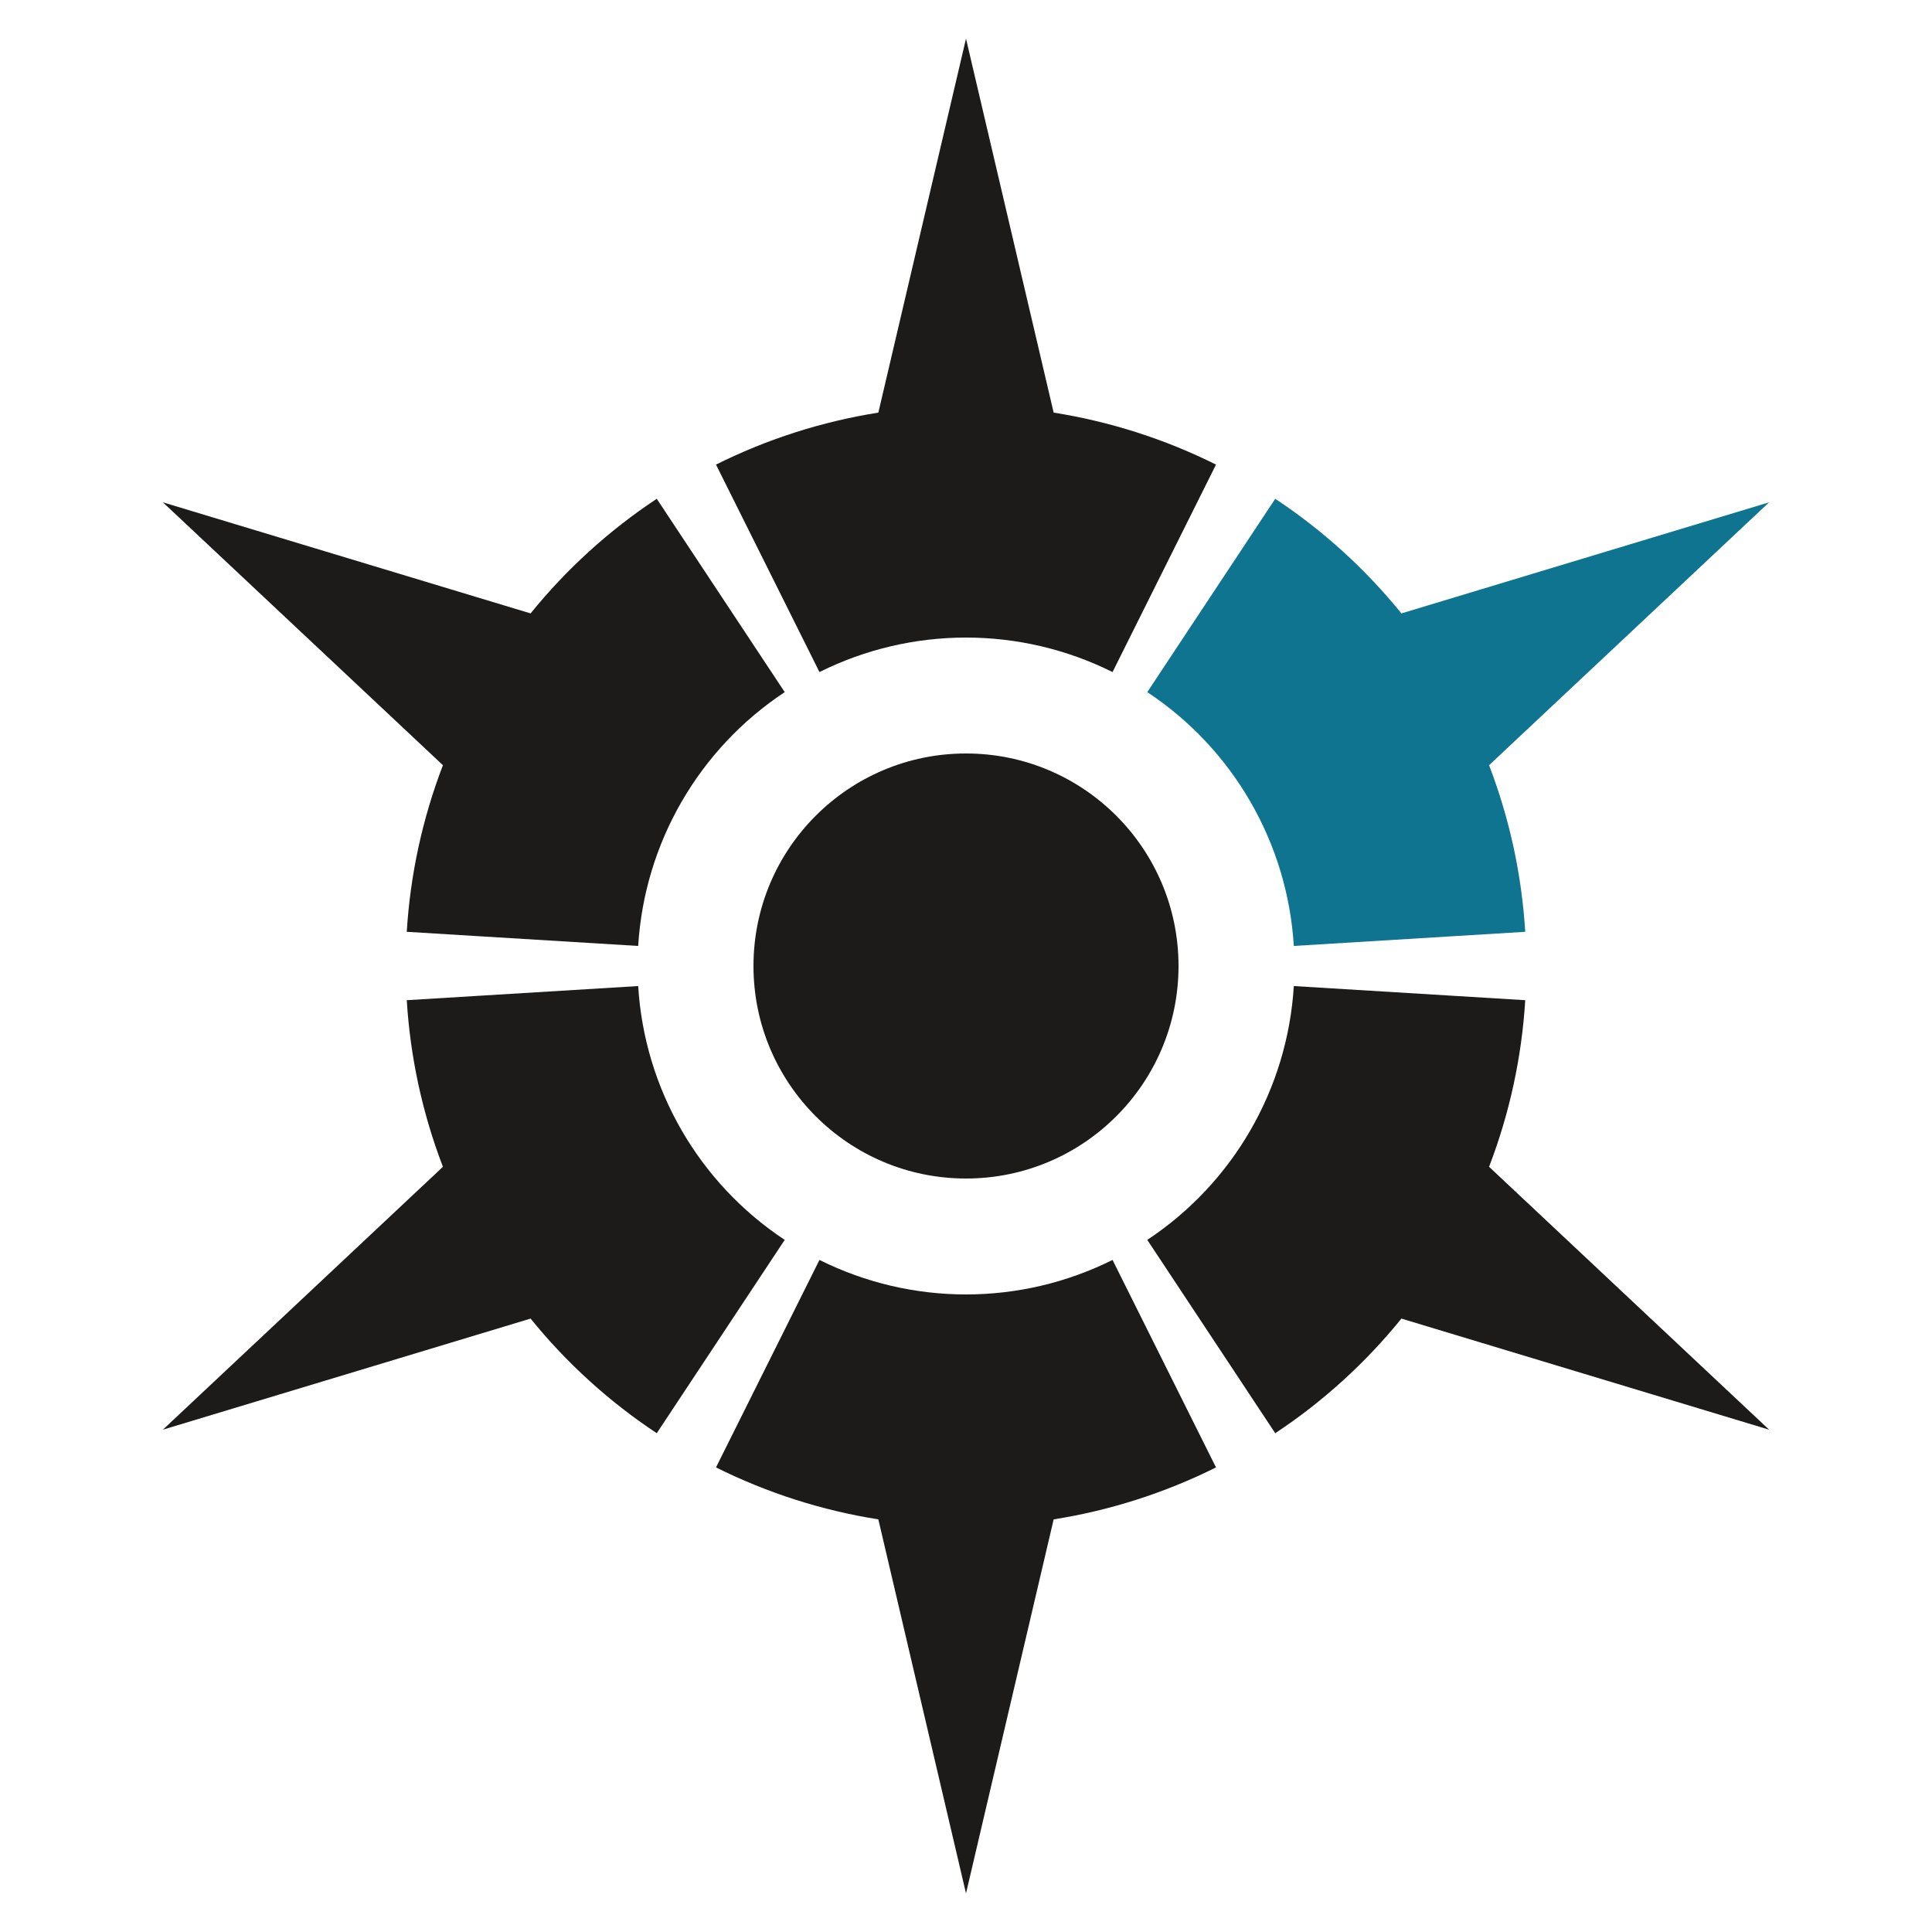
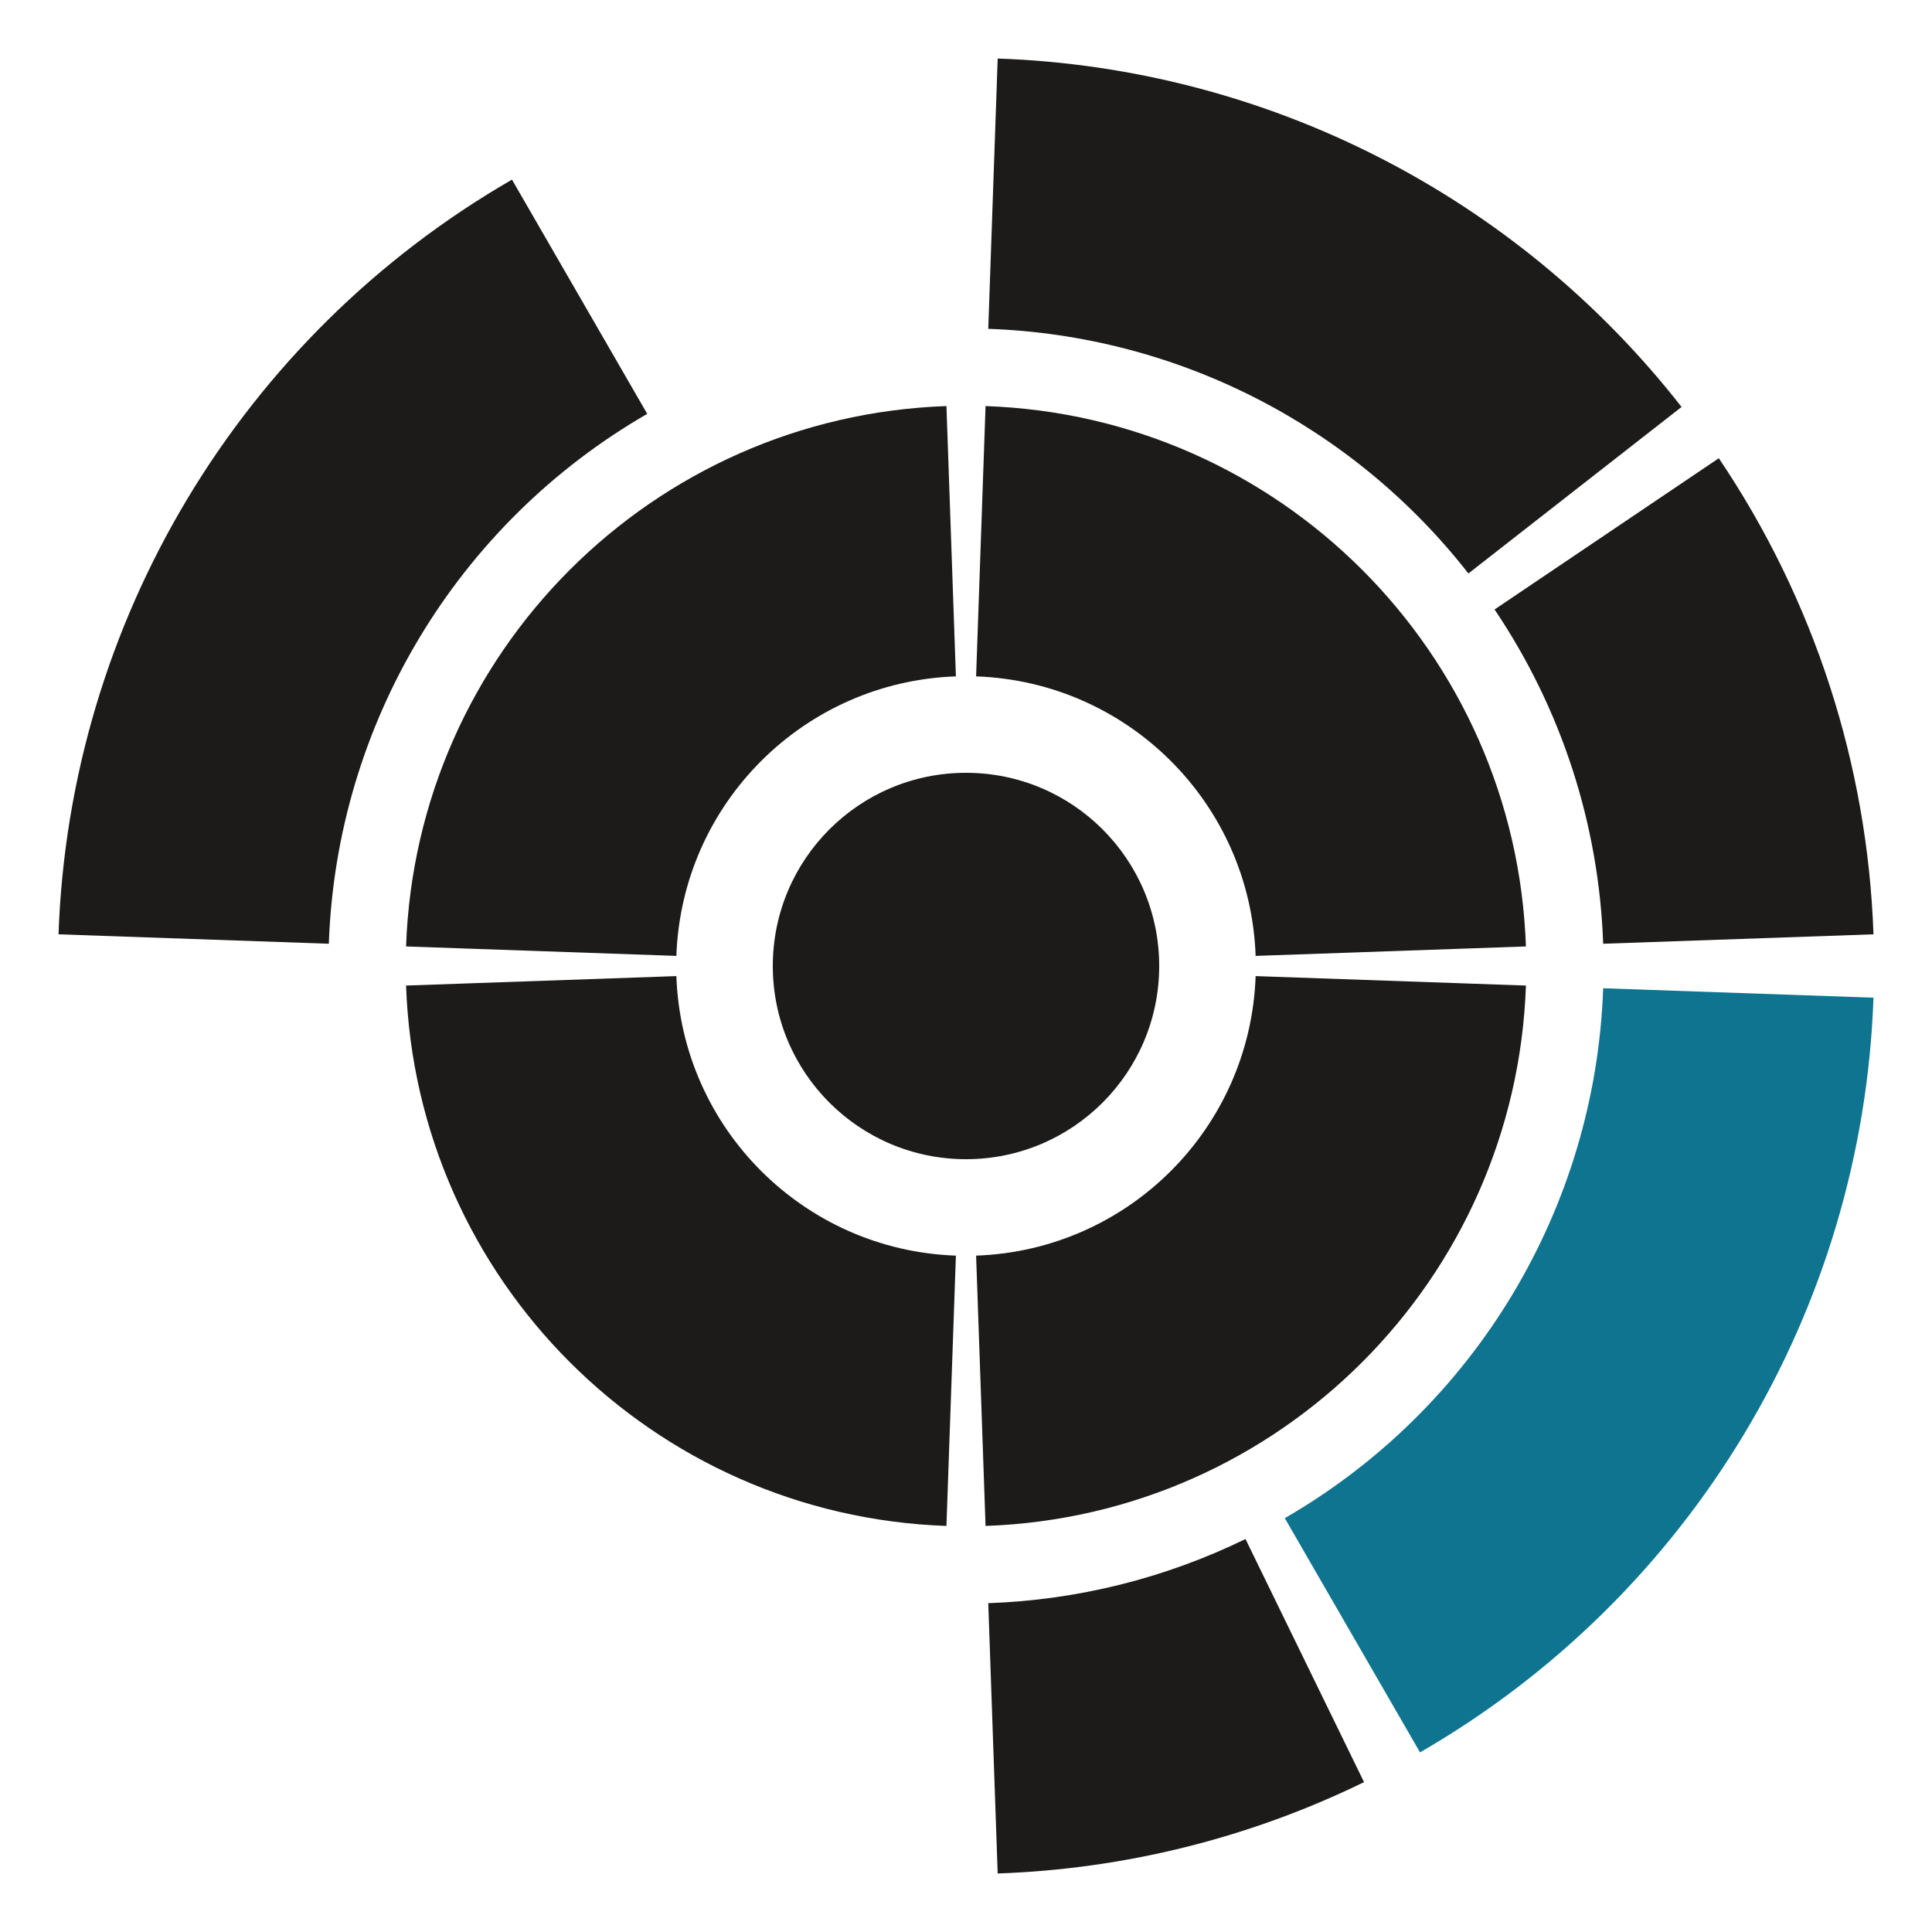
- <svg xmlns="http://www.w3.org/2000/svg" viewBox="0 0 100 100" width="512" height="512" role="img" aria-label="estoile">
-   <circle cx="50" cy="50" r="11" fill="#1c1b1a" />
-   <path d="M37.060 24.047A29 29 0 0 1 45.463 21.357L50.000 2.000L54.537 21.357A29 29 0 0 1 62.940 24.047L57.585 34.786A17 17 0 0 0 42.415 34.786Z" fill="#1c1b1a" />
-   <path d="M66.006 25.817A29 29 0 0 1 72.537 31.750L91.569 26.000L77.074 39.607A29 29 0 0 1 78.946 48.230L66.968 48.962A17 17 0 0 0 59.383 35.824Z" fill="#0e7490" />
-   <path d="M78.946 51.770A29 29 0 0 1 77.074 60.393L91.569 74.000L72.537 68.250A29 29 0 0 1 66.006 74.183L59.383 64.176A17 17 0 0 0 66.968 51.038Z" fill="#1c1b1a" />
-   <path d="M62.940 75.953A29 29 0 0 1 54.537 78.643L50.000 98.000L45.463 78.643A29 29 0 0 1 37.060 75.953L42.415 65.214A17 17 0 0 0 57.585 65.214Z" fill="#1c1b1a" />
-   <path d="M33.994 74.183A29 29 0 0 1 27.463 68.250L8.431 74.000L22.926 60.393A29 29 0 0 1 21.054 51.770L33.032 51.038A17 17 0 0 0 40.617 64.176Z" fill="#1c1b1a" />
-   <path d="M21.054 48.230A29 29 0 0 1 22.926 39.607L8.431 26.000L27.463 31.750A29 29 0 0 1 33.994 25.817L40.617 35.824A17 17 0 0 0 33.032 48.962Z" fill="#1c1b1a" />
+ <svg xmlns="http://www.w3.org/2000/svg" viewBox="0 0 100 100" width="512" height="512" role="img" aria-label="leita">
+   <ellipse cx="50" cy="50" rx="10" ry="10" fill="#1c1b1a" />
+   <path d="M51.012 21.018C66.234 21.549 78.451 33.766 78.982 48.988L64.991 49.477C64.716 41.603 58.397 35.284 50.523 35.009Z" fill="#1c1b1a" />
+   <path d="M78.982 51.012C78.451 66.234 66.234 78.451 51.012 78.982L50.523 64.991C58.397 64.716 64.716 58.397 64.991 50.523Z" fill="#1c1b1a" />
+   <path d="M48.988 78.982C33.766 78.451 21.549 66.234 21.018 51.012L35.009 50.523C35.284 58.397 41.603 64.716 49.477 64.991Z" fill="#1c1b1a" />
+   <path d="M21.018 48.988C21.549 33.766 33.766 21.549 48.988 21.018L49.477 35.009C41.603 35.284 35.284 41.603 35.009 49.477Z" fill="#1c1b1a" />
+   <path d="M51.64 3.029C65.525 3.513 78.483 10.116 87.037 21.064L76.004 29.683C69.999 21.996 60.9 17.361 51.152 17.02Z" fill="#1c1b1a" />
+   <path d="M88.965 23.718C93.89 31.019 96.664 39.558 96.971 48.36L82.98 48.848C82.764 42.668 80.816 36.673 77.358 31.547Z" fill="#1c1b1a" />
+   <path d="M96.971 51.64C96.406 67.837 87.535 82.6 73.5 90.703L66.5 78.579C76.355 72.889 82.583 62.524 82.98 51.152Z" fill="#0e7490" />
+   <path d="M70.603 92.243C64.684 95.131 58.223 96.742 51.64 96.971L51.152 82.98C55.773 82.819 60.31 81.687 64.466 79.66Z" fill="#1c1b1a" />
+   <path d="M3.029 48.36C3.594 32.163 12.465 17.4 26.5 9.297L33.5 21.421C23.645 27.111 17.417 37.476 17.02 48.848Z" fill="#1c1b1a" />
</svg>
